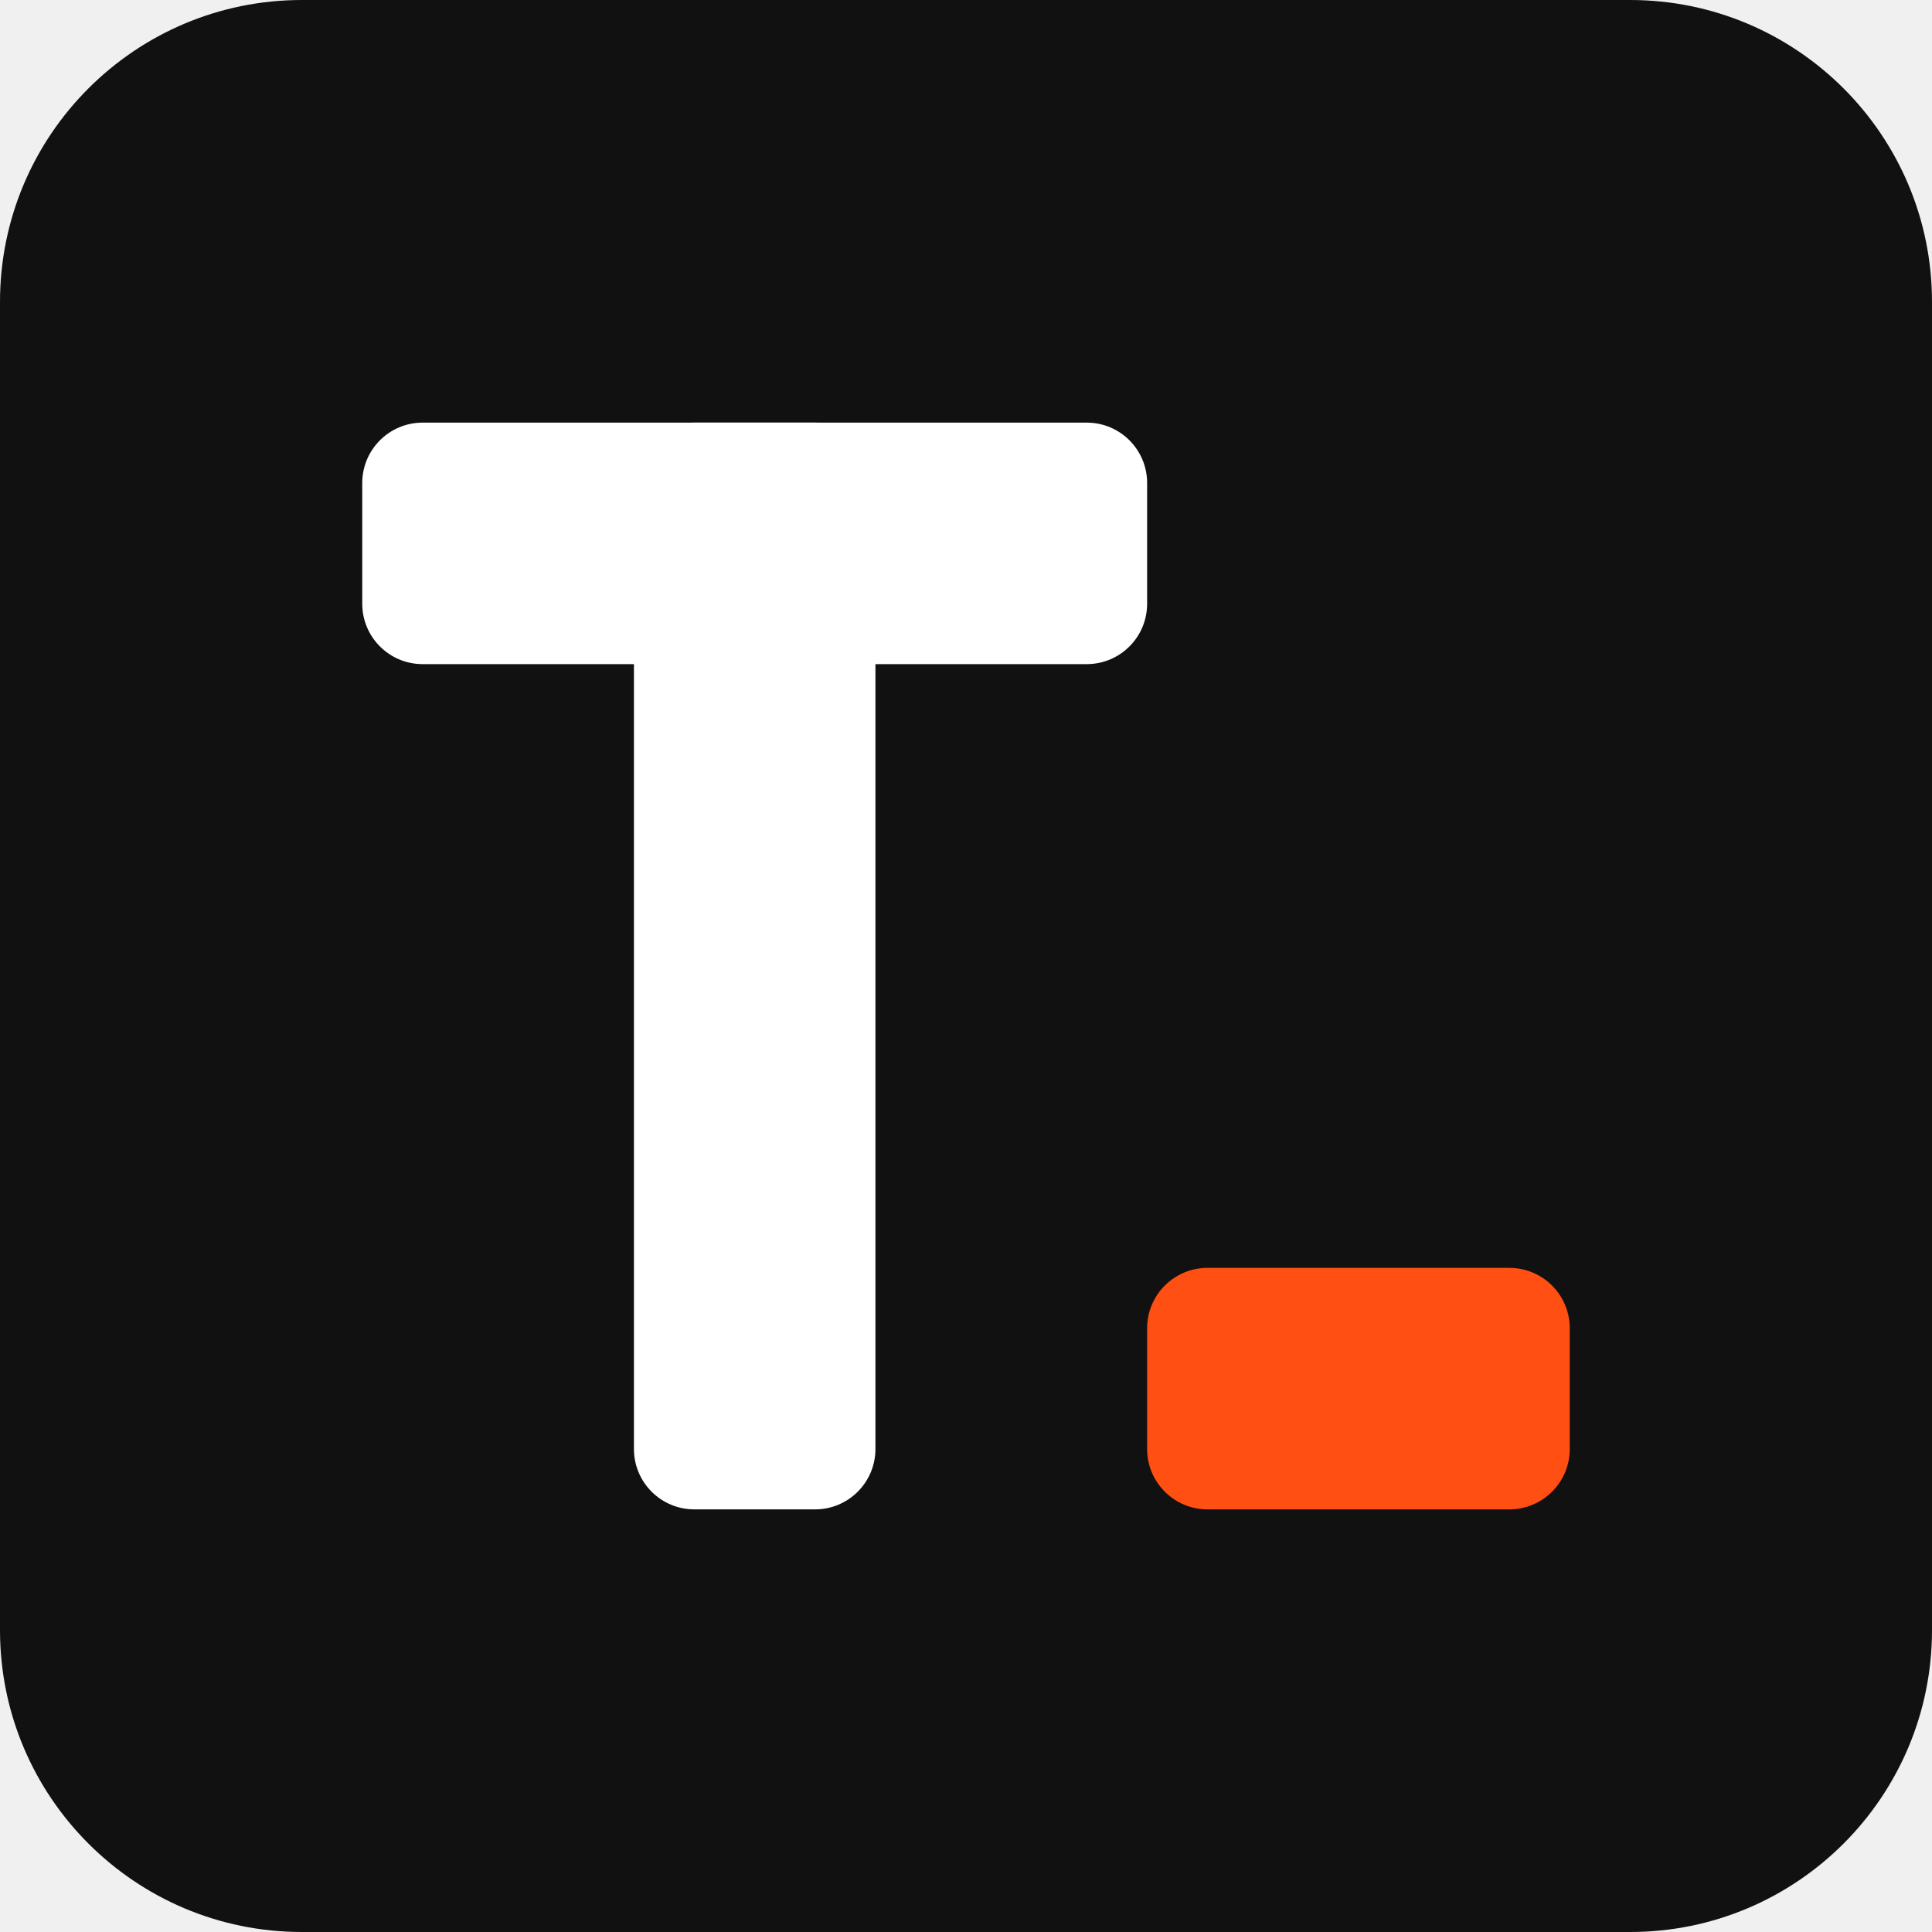
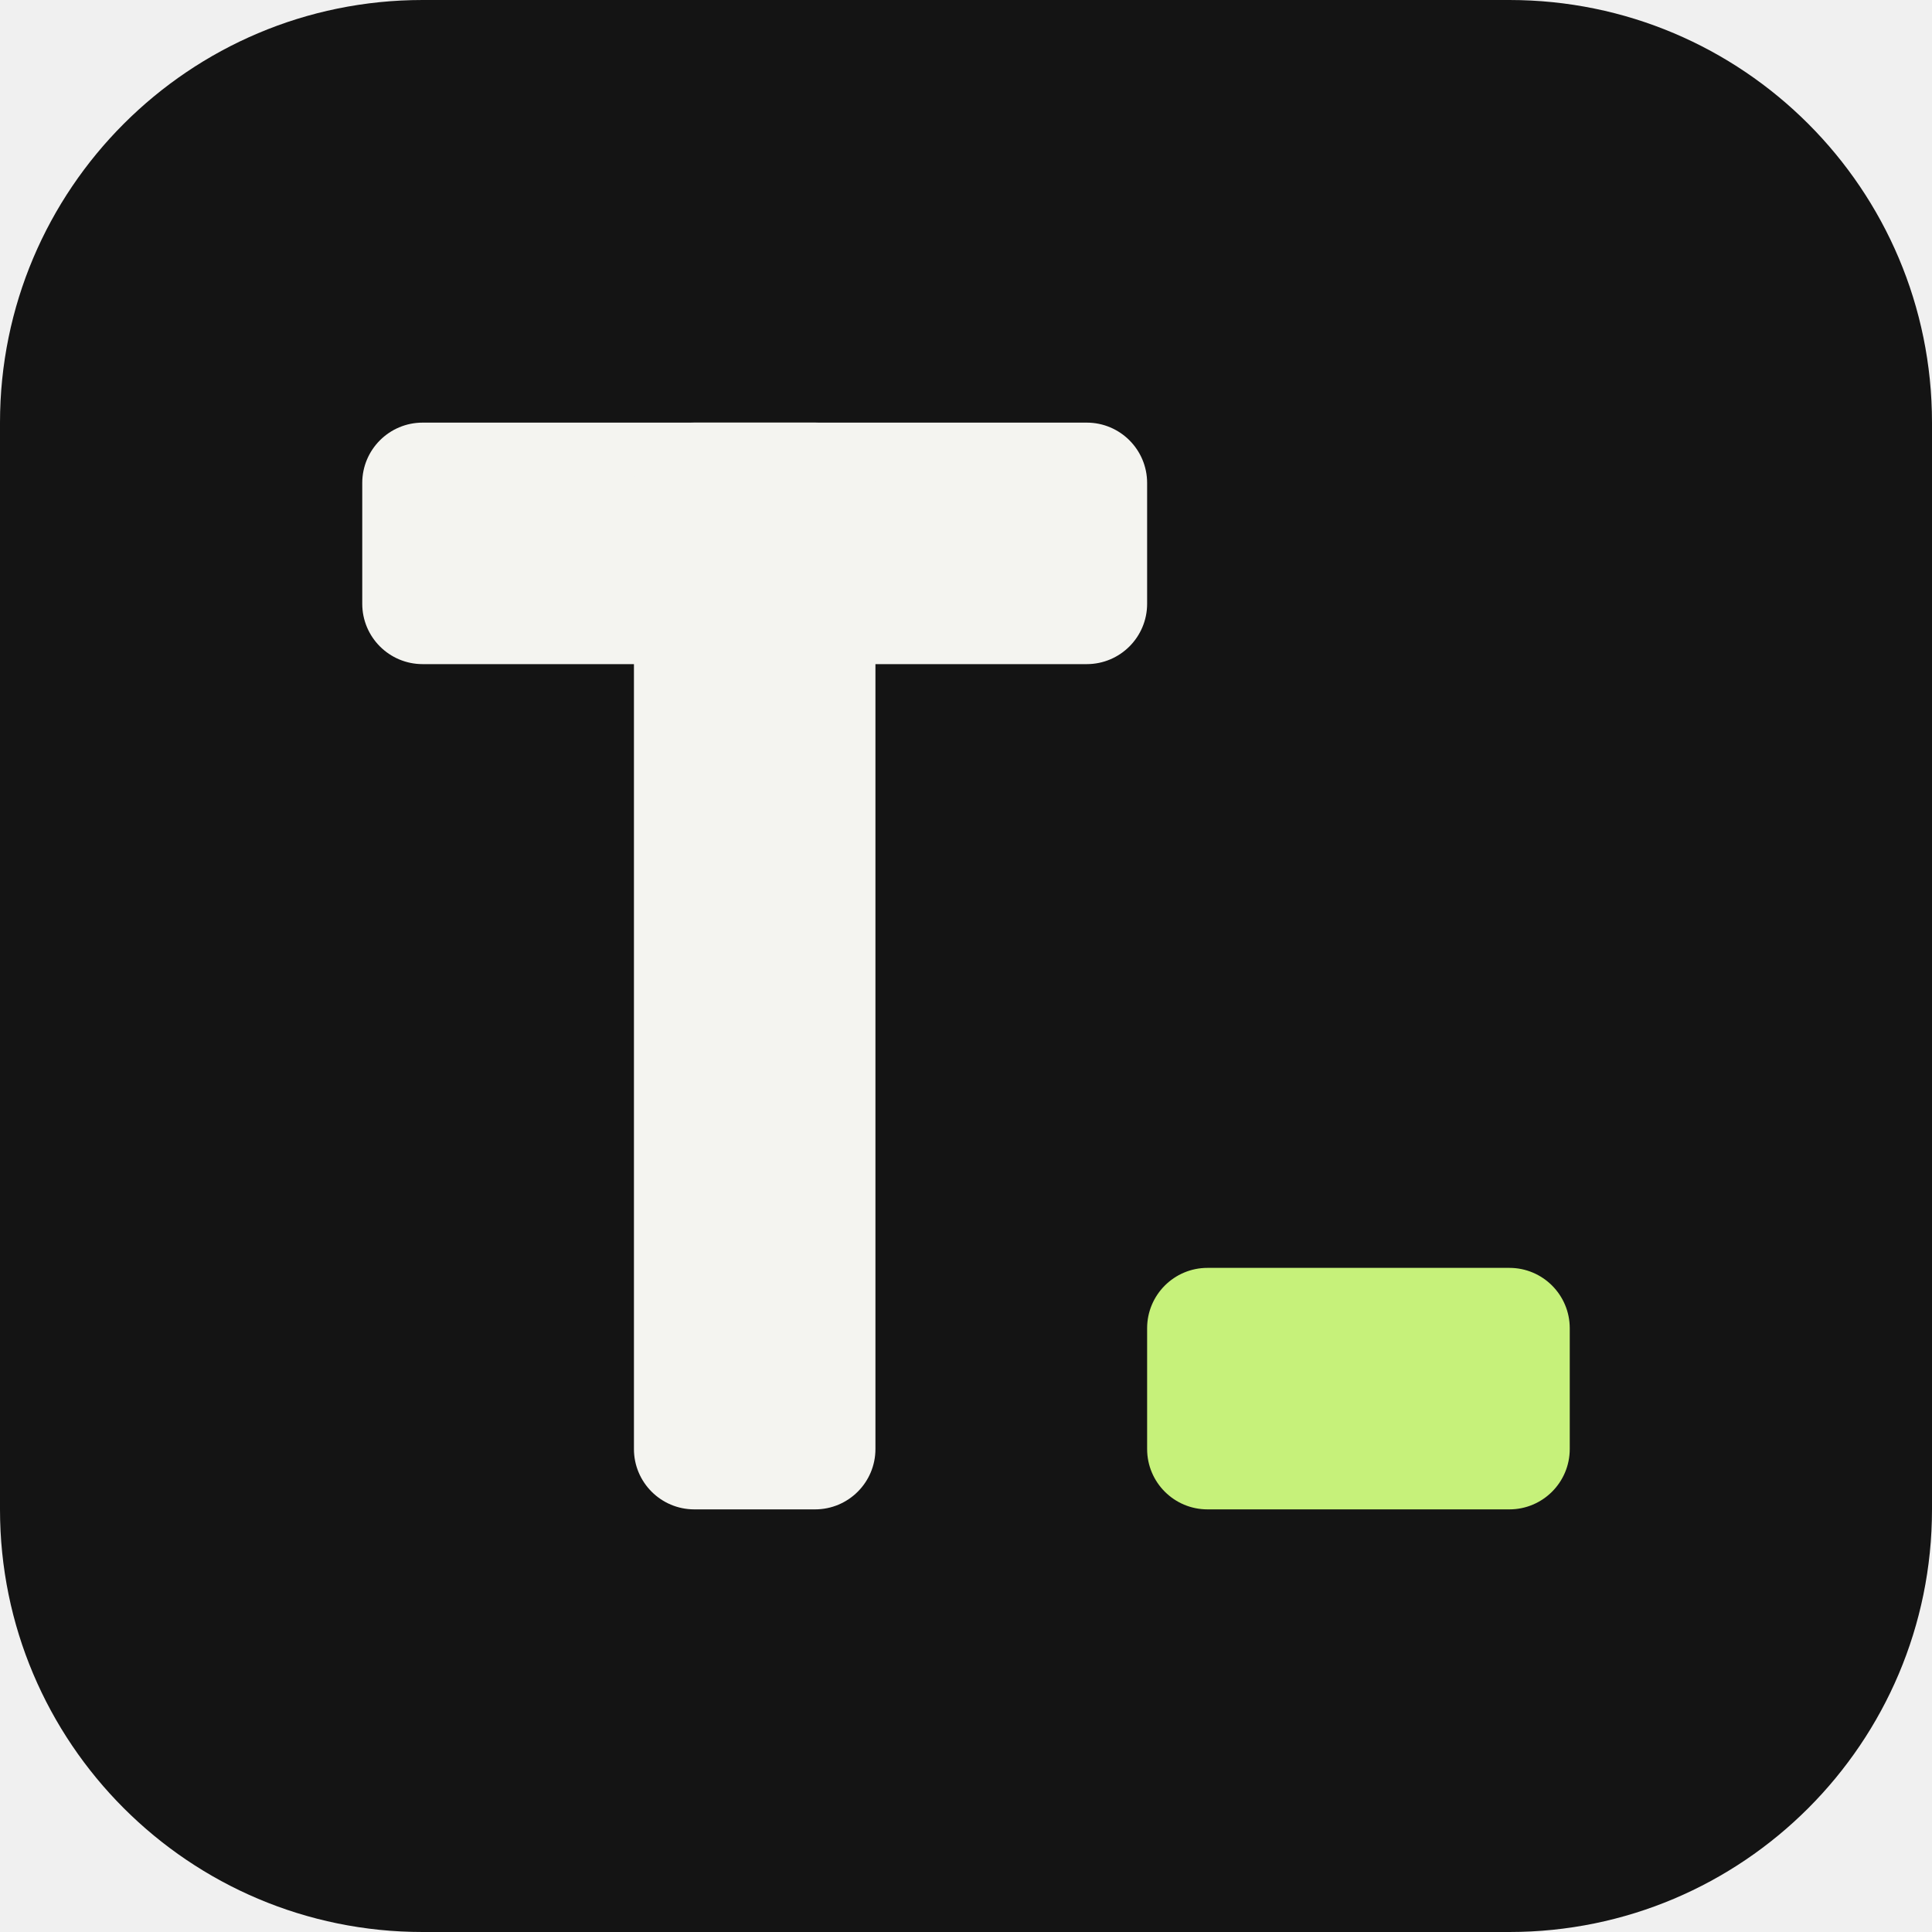
<svg xmlns="http://www.w3.org/2000/svg" viewBox="0 0 64 64">
-   <rect width="64" height="64" rx="10" fill="#111111" />
-   <rect x="12" y="14" width="26" height="8" rx="2" fill="#FFFFFF" />
-   <rect x="21" y="14" width="8" height="36" rx="2" fill="#FFFFFF" />
-   <rect x="38" y="42" width="14" height="8" rx="2" fill="#FF4F12" />
+   <rect width="64" height="64" rx="14" fill="#141414" />
+   <rect x="12" y="14" width="26" height="8" rx="2" fill="#F4F4F0" />
+   <rect x="21" y="14" width="8" height="36" rx="2" fill="#F4F4F0" />
+   <rect x="38" y="42" width="14" height="8" rx="2" fill="#C6F17A" />
</svg>
